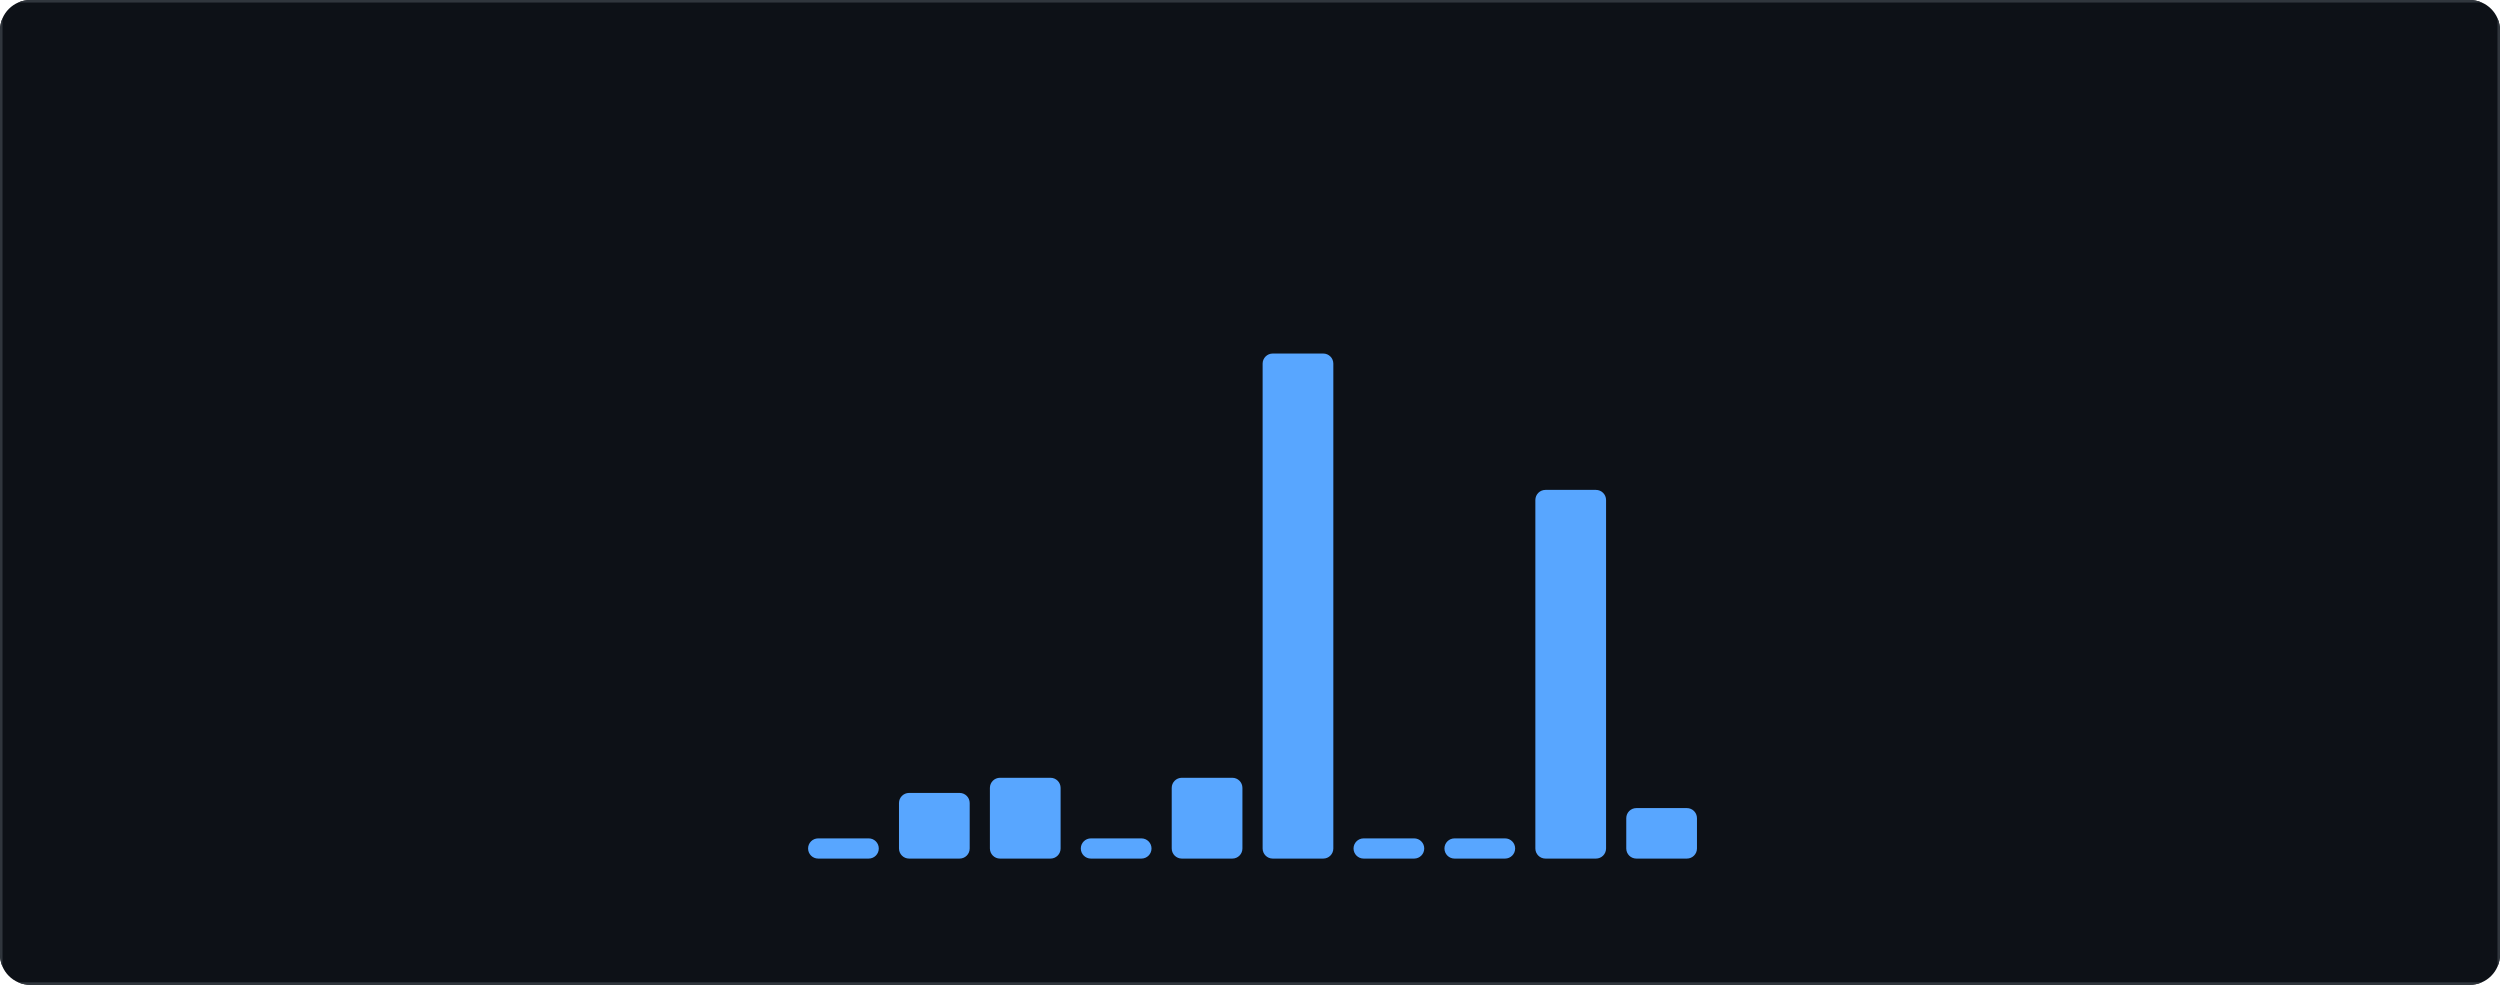
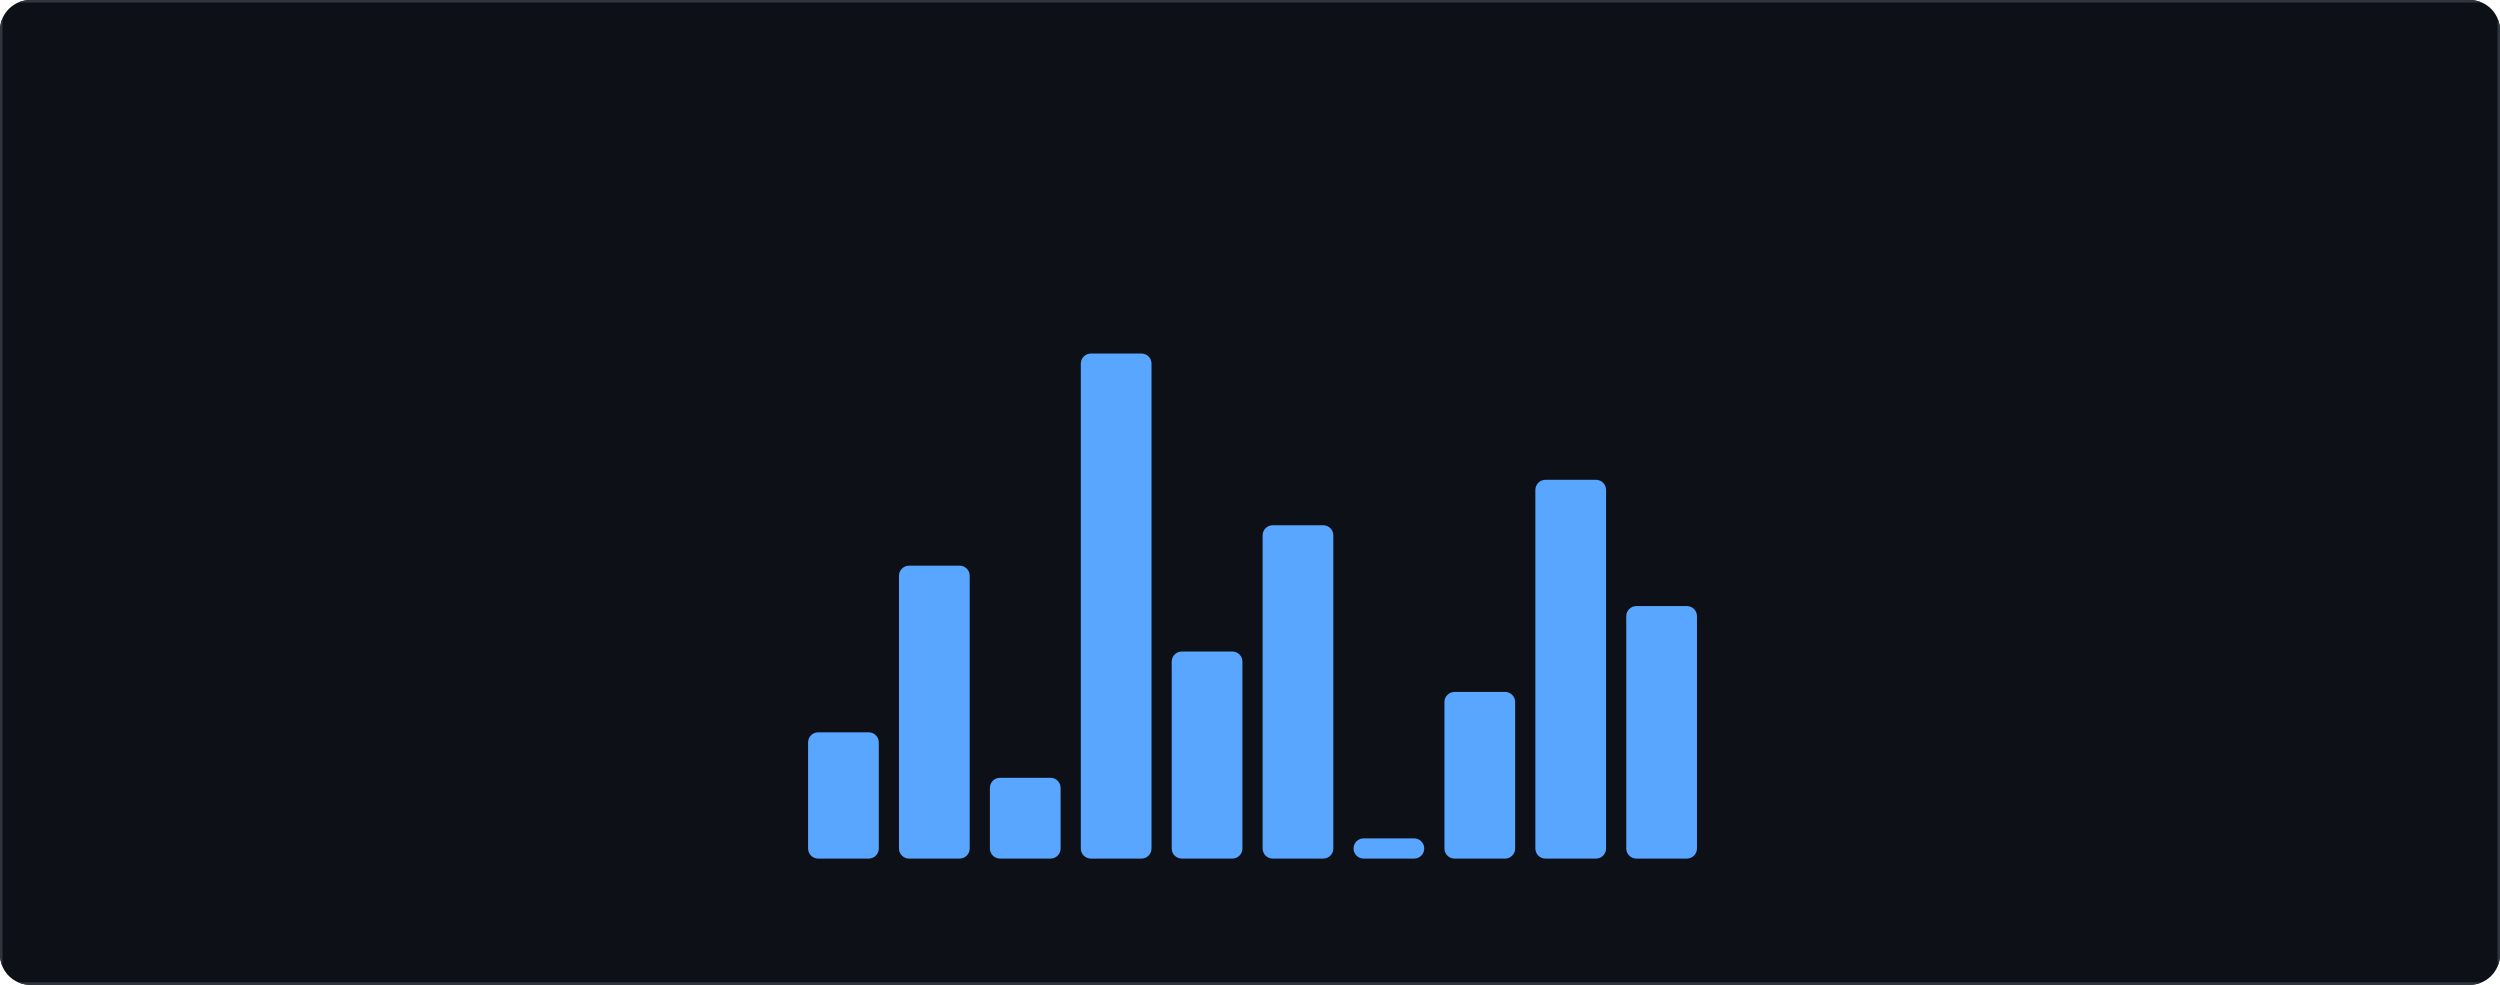
<svg xmlns="http://www.w3.org/2000/svg" width="495" height="195" viewBox="0 0 495 195">
  <defs>
    <linearGradient id="battery-gradient" x1="0%" y1="100%" x2="0%" y2="0%">
      <stop offset="0%" style="stop-color:#58a6ff;stop-opacity:1" />
      <stop offset="100%" style="stop-color:#a371f7;stop-opacity:1" />
    </linearGradient>
    <linearGradient id="glow-gradient" x1="0%" y1="100%" x2="0%" y2="0%">
      <stop offset="0%" style="stop-color:#58a6ff;stop-opacity:0.8" />
      <stop offset="100%" style="stop-color:#a371f7;stop-opacity:1" />
    </linearGradient>
    <clipPath id="card-rounded">
      <rect x="0" y="0" width="495" height="195" rx="6" ry="6" />
    </clipPath>
    <filter id="glow-filter" x="-50%" y="-50%" width="200%" height="200%">
      <feGaussianBlur stdDeviation="4" result="coloredBlur" />
      <feMerge>
        <feMergeNode in="coloredBlur" />
        <feMergeNode in="coloredBlur" />
        <feMergeNode in="SourceGraphic" />
      </feMerge>
    </filter>
  </defs>
  <style>
  @keyframes fadeInUp {
    from { opacity: 0; transform: translateY(10px); }
    to { opacity: 1; transform: translateY(0); }
  }
  @keyframes pulse {
    0%, 100% { opacity: 1; }
    50% { opacity: 0.7; }
  }
  @keyframes countUp {
    from { opacity: 0; transform: scale(0.5); }
    to { opacity: 1; transform: scale(1); }
  }
  @keyframes fillUp {
    from { transform: scaleY(0); }
    to { transform: scaleY(1); }
  }
  @keyframes glowPulse {
    0%, 100% { filter: url(#glow-filter); opacity: 1; }
    50% { filter: url(#glow-filter) brightness(1.3); opacity: 0.9; }
  }
  @keyframes shimmer {
    0% { opacity: 0.3; }
    50% { opacity: 0.6; }
    100% { opacity: 0.3; }
  }
  .animate-fade { animation: fadeInUp 0.6s ease forwards; opacity: 0; }
  .animate-count { animation: countUp 0.8s ease forwards; opacity: 0; }
  .animate-pulse { animation: pulse 2s ease-in-out infinite; }
  .animate-fill { animation: fillUp 1s ease-out forwards; transform-origin: bottom; }
  .animate-glow { animation: glowPulse 2s ease-in-out infinite; }
  .animate-shimmer { animation: shimmer 2s ease-in-out infinite; }
  .delay-1 { animation-delay: 0.1s; }
  .delay-2 { animation-delay: 0.2s; }
  .delay-3 { animation-delay: 0.3s; }
  .delay-4 { animation-delay: 0.4s; }
  .delay-5 { animation-delay: 0.5s; }
  .delay-6 { animation-delay: 0.6s; }
  .delay-7 { animation-delay: 0.7s; }
  .delay-8 { animation-delay: 0.8s; }
  .delay-9 { animation-delay: 0.9s; }
  .delay-10 { animation-delay: 1.0s; }
</style>
  <rect clip-path="url(#card-rounded)" width="100%" height="100%" fill="#0d1117" stroke="#30363d" stroke-width="1" />
  <g transform="translate(25, 30)">
    <g class="animate-fade delay-1">
      <text font-family="'Segoe UI', Ubuntu, 'Helvetica Neue', Sans-Serif" font-weight="600" font-size="18" fill="#58a6ff">Streak Battery</text>
    </g>
  </g>
  <g transform="translate(40, 60)">
    <g class="animate-fade delay-2">
      <rect x="15" y="-5" width="20" height="8" rx="2" ry="2" fill="#30363d" />
      <rect x="0" y="0" width="50" height="95" rx="5" ry="5" fill="none" stroke="#30363d" stroke-width="2" />
      <rect x="4" y="4" width="42" height="87" rx="3" ry="3" fill="#0d1117" opacity="0.5" />
      <g opacity="0.15" fill="#c9d1d9">
        <rect x="7" y="8" width="36" height="17" rx="2" />
        <rect x="7" y="29" width="36" height="17" rx="2" />
        <rect x="7" y="50" width="36" height="17" rx="2" />
        <rect x="7" y="71" width="36" height="17" rx="2" />
      </g>
      <g class="">
-         <rect x="4" y="76" width="42" height="15" rx="3" ry="3" fill="url(#battery-gradient)" class="animate-fill delay-3" />
+         <rect x="4" y="61" width="42" height="30" rx="3" ry="3" fill="url(#battery-gradient)" class="animate-fill delay-3" />
      </g>
    </g>
  </g>
  <g transform="translate(40, 170)">
    <g class="animate-fade delay-4">
-       <text font-family="'Segoe UI', Ubuntu, Sans-Serif" font-weight="600" font-size="11" fill="#8b949e" text-anchor="middle" x="25">18%</text>
+       <text font-family="'Segoe UI', Ubuntu, Sans-Serif" font-weight="600" font-size="11" fill="#8b949e" text-anchor="middle" x="25">35%</text>
    </g>
  </g>
  <g transform="translate(160, 70)">
    <g class="animate-fill delay-1" style="transform-origin: 7px bottom;">
-       <rect x="0" y="96" width="14" height="4" rx="2" fill="#58a6ff" />
+       <rect x="0" y="75" width="14" height="25" rx="2" fill="#58a6ff" />
    </g>
+     <text x="7" y="70" font-family="'Segoe UI', Ubuntu, Sans-Serif" font-size="9" fill="#c9d1d9" text-anchor="middle" class="animate-fade delay-1">3</text>
    <g class="animate-fill delay-2" style="transform-origin: 25px bottom;">
-       <rect x="18" y="87" width="14" height="13" rx="2" fill="#58a6ff" />
+       <rect x="18" y="42" width="14" height="58" rx="2" fill="#58a6ff" />
    </g>
-     <text x="25" y="82" font-family="'Segoe UI', Ubuntu, Sans-Serif" font-size="9" fill="#c9d1d9" text-anchor="middle" class="animate-fade delay-2">12</text>
+     <text x="25" y="37" font-family="'Segoe UI', Ubuntu, Sans-Serif" font-size="9" fill="#c9d1d9" text-anchor="middle" class="animate-fade delay-2">7</text>
    <g class="animate-fill delay-3" style="transform-origin: 43px bottom;">
      <rect x="36" y="84" width="14" height="16" rx="2" fill="#58a6ff" />
    </g>
-     <text x="43" y="79" font-family="'Segoe UI', Ubuntu, Sans-Serif" font-size="9" fill="#c9d1d9" text-anchor="middle" class="animate-fade delay-3">14</text>
+     <text x="43" y="79" font-family="'Segoe UI', Ubuntu, Sans-Serif" font-size="9" fill="#c9d1d9" text-anchor="middle" class="animate-fade delay-3">2</text>
    <g class="animate-fill delay-4" style="transform-origin: 61px bottom;">
-       <rect x="54" y="96" width="14" height="4" rx="2" fill="#58a6ff" />
+       <rect x="54" y="0" width="14" height="100" rx="2" fill="#58a6ff" />
    </g>
+     <text x="61" y="-5" font-family="'Segoe UI', Ubuntu, Sans-Serif" font-size="9" fill="#c9d1d9" text-anchor="middle" class="animate-fade delay-4">12</text>
    <g class="animate-fill delay-5" style="transform-origin: 79px bottom;">
-       <rect x="72" y="84" width="14" height="16" rx="2" fill="#58a6ff" />
+       <rect x="72" y="59" width="14" height="41" rx="2" fill="#58a6ff" />
    </g>
-     <text x="79" y="79" font-family="'Segoe UI', Ubuntu, Sans-Serif" font-size="9" fill="#c9d1d9" text-anchor="middle" class="animate-fade delay-5">14</text>
+     <text x="79" y="54" font-family="'Segoe UI', Ubuntu, Sans-Serif" font-size="9" fill="#c9d1d9" text-anchor="middle" class="animate-fade delay-5">5</text>
    <g class="animate-fill delay-6" style="transform-origin: 97px bottom;">
-       <rect x="90" y="0" width="14" height="100" rx="2" fill="#58a6ff" />
+       <rect x="90" y="34" width="14" height="66" rx="2" fill="#58a6ff" />
    </g>
-     <text x="97" y="-5" font-family="'Segoe UI', Ubuntu, Sans-Serif" font-size="9" fill="#c9d1d9" text-anchor="middle" class="animate-fade delay-6">87</text>
+     <text x="97" y="29" font-family="'Segoe UI', Ubuntu, Sans-Serif" font-size="9" fill="#c9d1d9" text-anchor="middle" class="animate-fade delay-6">8</text>
    <g class="animate-fill delay-7" style="transform-origin: 115px bottom;">
      <rect x="108" y="96" width="14" height="4" rx="2" fill="#58a6ff" />
    </g>
    <g class="animate-fill delay-8" style="transform-origin: 133px bottom;">
-       <rect x="126" y="96" width="14" height="4" rx="2" fill="#58a6ff" />
+       <rect x="126" y="67" width="14" height="33" rx="2" fill="#58a6ff" />
    </g>
-     <text x="133" y="91" font-family="'Segoe UI', Ubuntu, Sans-Serif" font-size="9" fill="#c9d1d9" text-anchor="middle" class="animate-fade delay-8">1</text>
+     <text x="133" y="62" font-family="'Segoe UI', Ubuntu, Sans-Serif" font-size="9" fill="#c9d1d9" text-anchor="middle" class="animate-fade delay-8">4</text>
    <g class="animate-fill delay-9" style="transform-origin: 151px bottom;">
-       <rect x="144" y="27" width="14" height="73" rx="2" fill="#58a6ff" />
+       <rect x="144" y="25" width="14" height="75" rx="2" fill="#58a6ff" />
    </g>
-     <text x="151" y="22" font-family="'Segoe UI', Ubuntu, Sans-Serif" font-size="9" fill="#c9d1d9" text-anchor="middle" class="animate-fade delay-9">64</text>
+     <text x="151" y="20" font-family="'Segoe UI', Ubuntu, Sans-Serif" font-size="9" fill="#c9d1d9" text-anchor="middle" class="animate-fade delay-9">9</text>
    <g class="animate-fill delay-10" style="transform-origin: 169px bottom;">
-       <rect x="162" y="90" width="14" height="10" rx="2" fill="#58a6ff" />
+       <rect x="162" y="50" width="14" height="50" rx="2" fill="#58a6ff" />
    </g>
-     <text x="169" y="85" font-family="'Segoe UI', Ubuntu, Sans-Serif" font-size="9" fill="#c9d1d9" text-anchor="middle" class="animate-fade delay-10">9</text>
+     <text x="169" y="45" font-family="'Segoe UI', Ubuntu, Sans-Serif" font-size="9" fill="#c9d1d9" text-anchor="middle" class="animate-fade delay-10">6</text>
  </g>
  <g transform="translate(380, 55)">
    <g class="animate-count delay-5">
-       <text font-family="'Segoe UI', Ubuntu, Sans-Serif" font-weight="700" font-size="42" fill="#58a6ff">3</text>
+       <text font-family="'Segoe UI', Ubuntu, Sans-Serif" font-weight="700" font-size="42" fill="#58a6ff">15</text>
      <text y="25" font-family="'Segoe UI', Ubuntu, Sans-Serif" font-size="12" fill="#c9d1d9">Current Streak</text>
-       <text y="42" font-family="'Segoe UI', Ubuntu, Sans-Serif" font-size="10" fill="#8b949e">Feb 08 - Feb 10, 2026</text>
+       <text y="42" font-family="'Segoe UI', Ubuntu, Sans-Serif" font-size="10" fill="#8b949e">Jan 25 - Feb 9</text>
    </g>
  </g>
  <g transform="translate(380, 140)">
    <g class="animate-count delay-6">
-       <text font-family="'Segoe UI', Ubuntu, Sans-Serif" font-weight="700" font-size="42" fill="#58a6ff">16</text>
+       <text font-family="'Segoe UI', Ubuntu, Sans-Serif" font-weight="700" font-size="42" fill="#58a6ff">42</text>
      <svg class="" x="60" y="-20" width="18" height="18" viewBox="0 0 16 16" fill="#58a6ff">
        <path d="M8 .25a.75.75 0 01.673.418l1.882 3.815 4.21.612a.75.75 0 01.416 1.279l-3.046 2.97.719 4.192a.75.75 0 01-1.088.791L8 12.347l-3.766 1.98a.75.75 0 01-1.088-.79l.72-4.194L.818 6.374a.75.75 0 01.416-1.28l4.21-.611L7.327.668A.75.75 0 018 .25z" />
      </svg>
      <text y="18" font-family="'Segoe UI', Ubuntu, Sans-Serif" font-size="12" fill="#c9d1d9">Longest Streak</text>
-       <text y="32" font-family="'Segoe UI', Ubuntu, Sans-Serif" font-size="10" fill="#8b949e">Sep 04 - Sep 19, 2025</text>
+       <text y="32" font-family="'Segoe UI', Ubuntu, Sans-Serif" font-size="10" fill="#8b949e">Mar 1 - Apr 12, 2024</text>
    </g>
  </g>
</svg>
